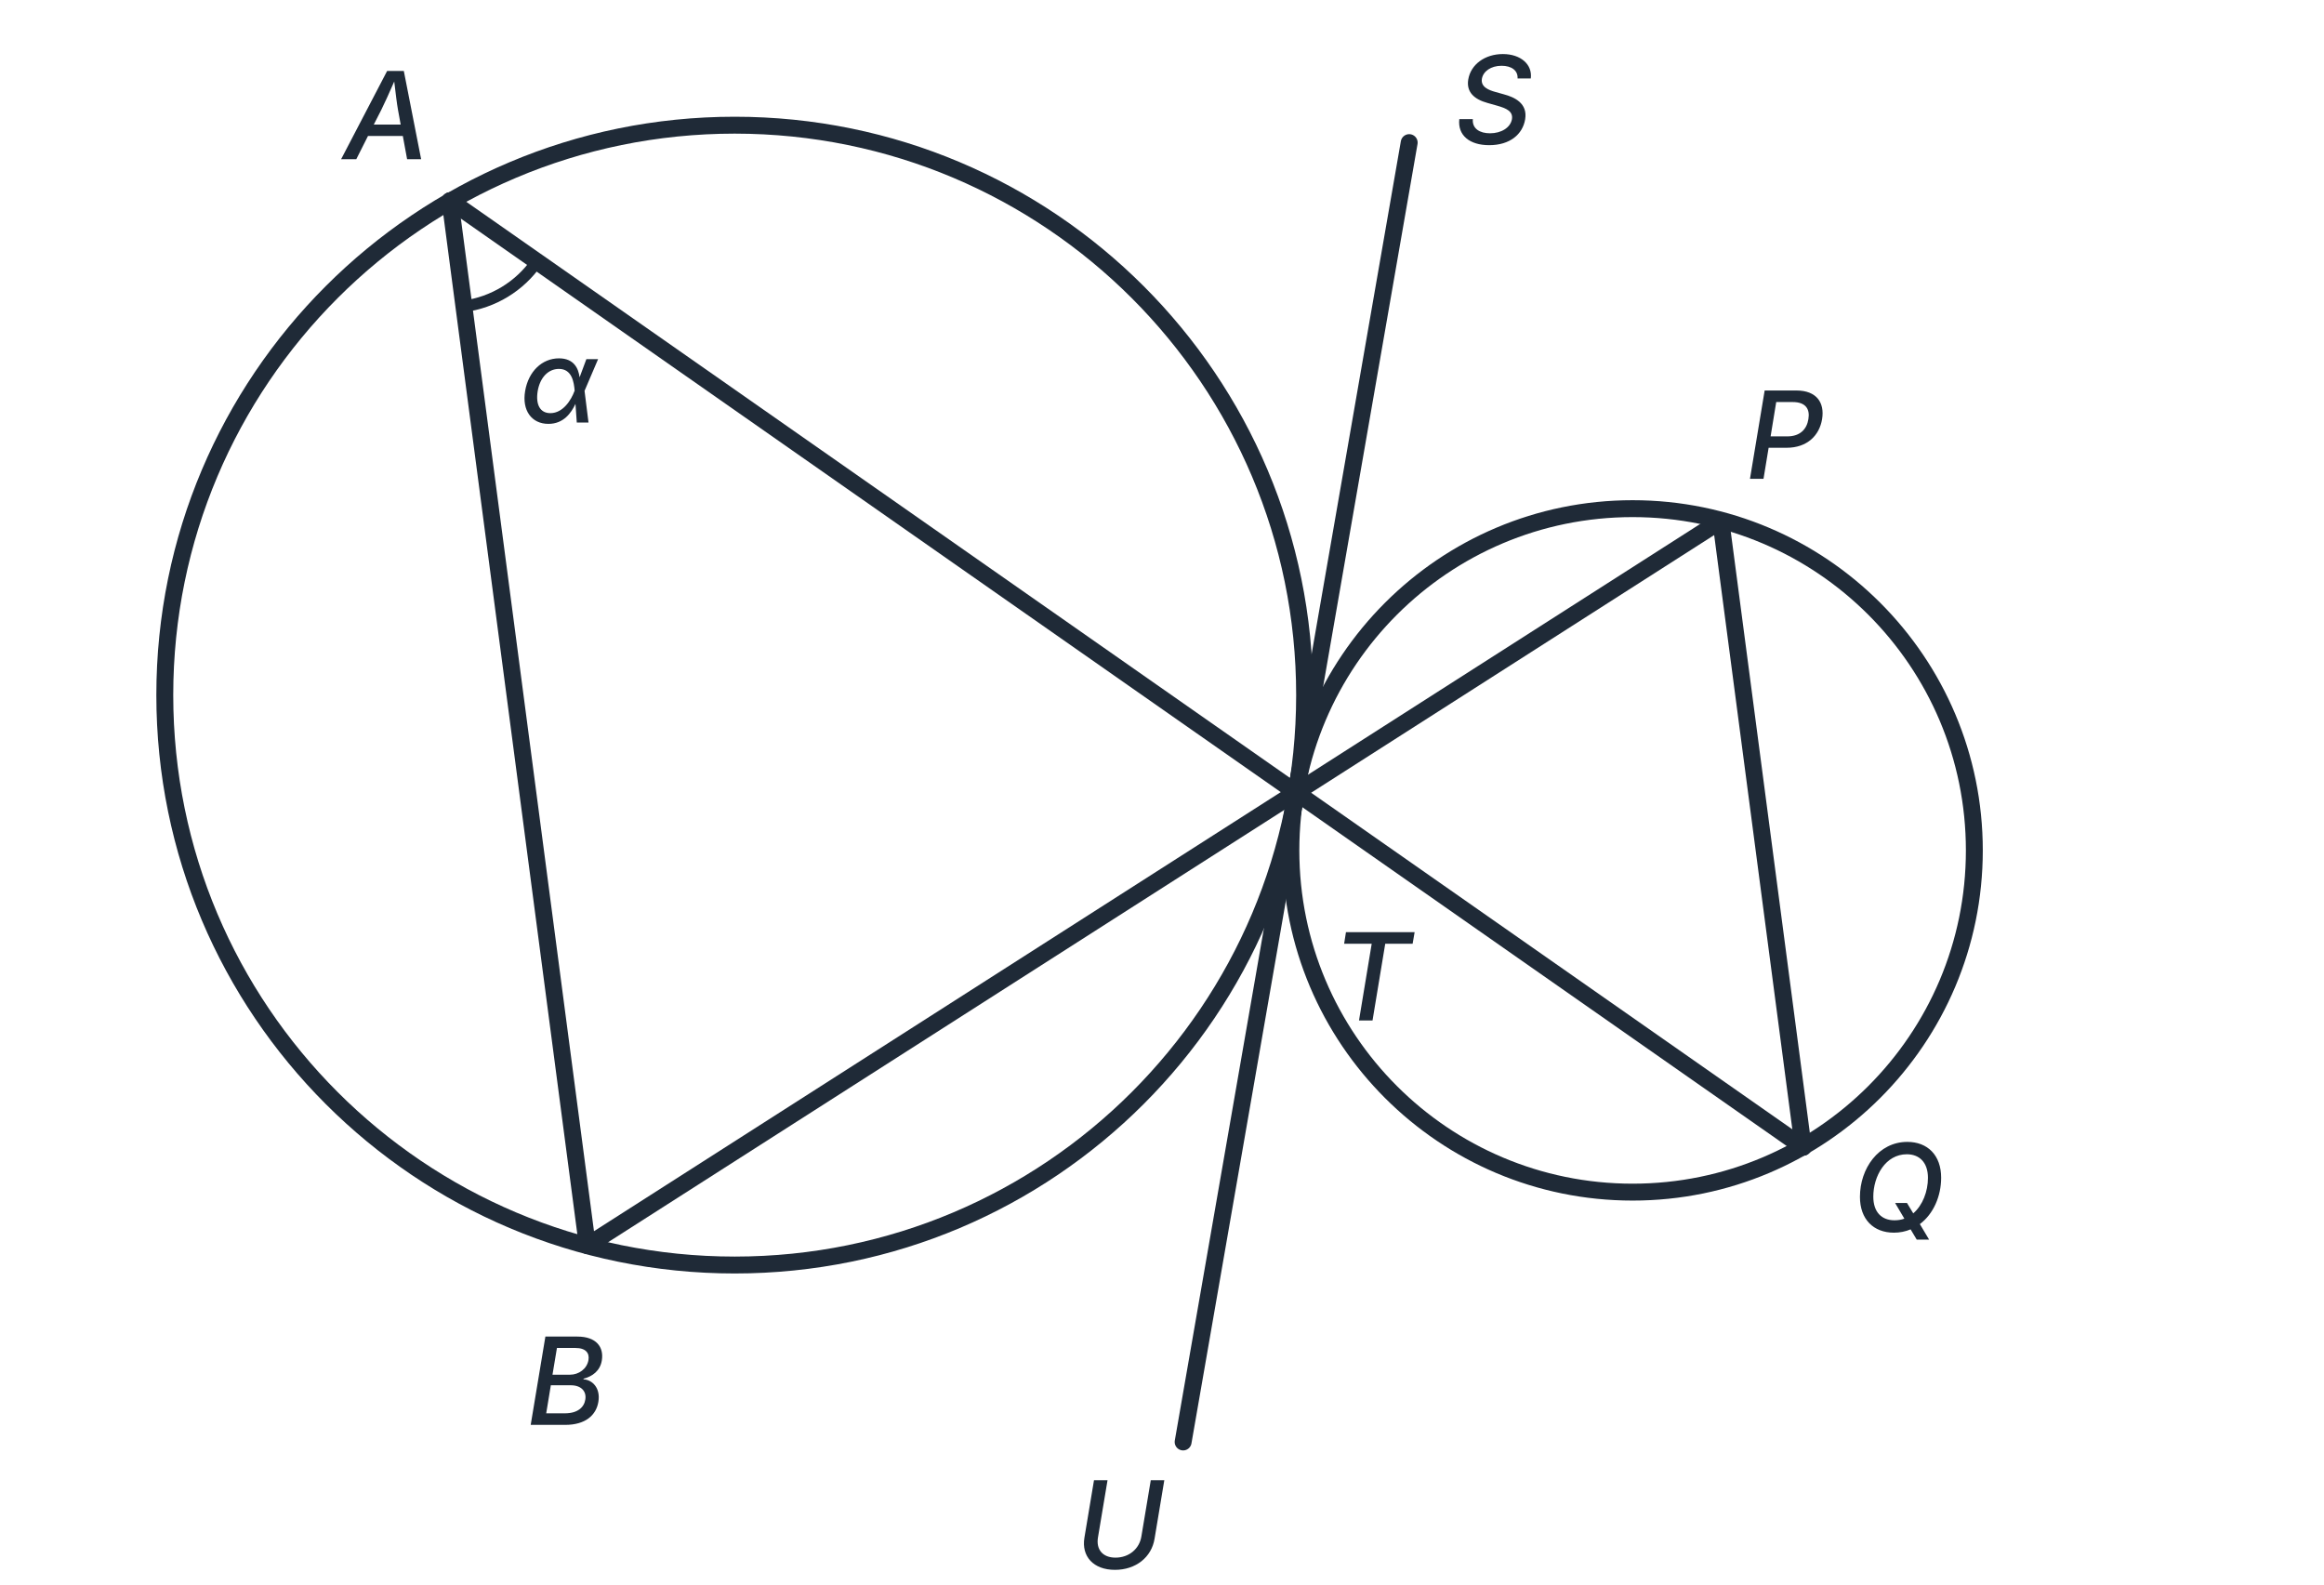
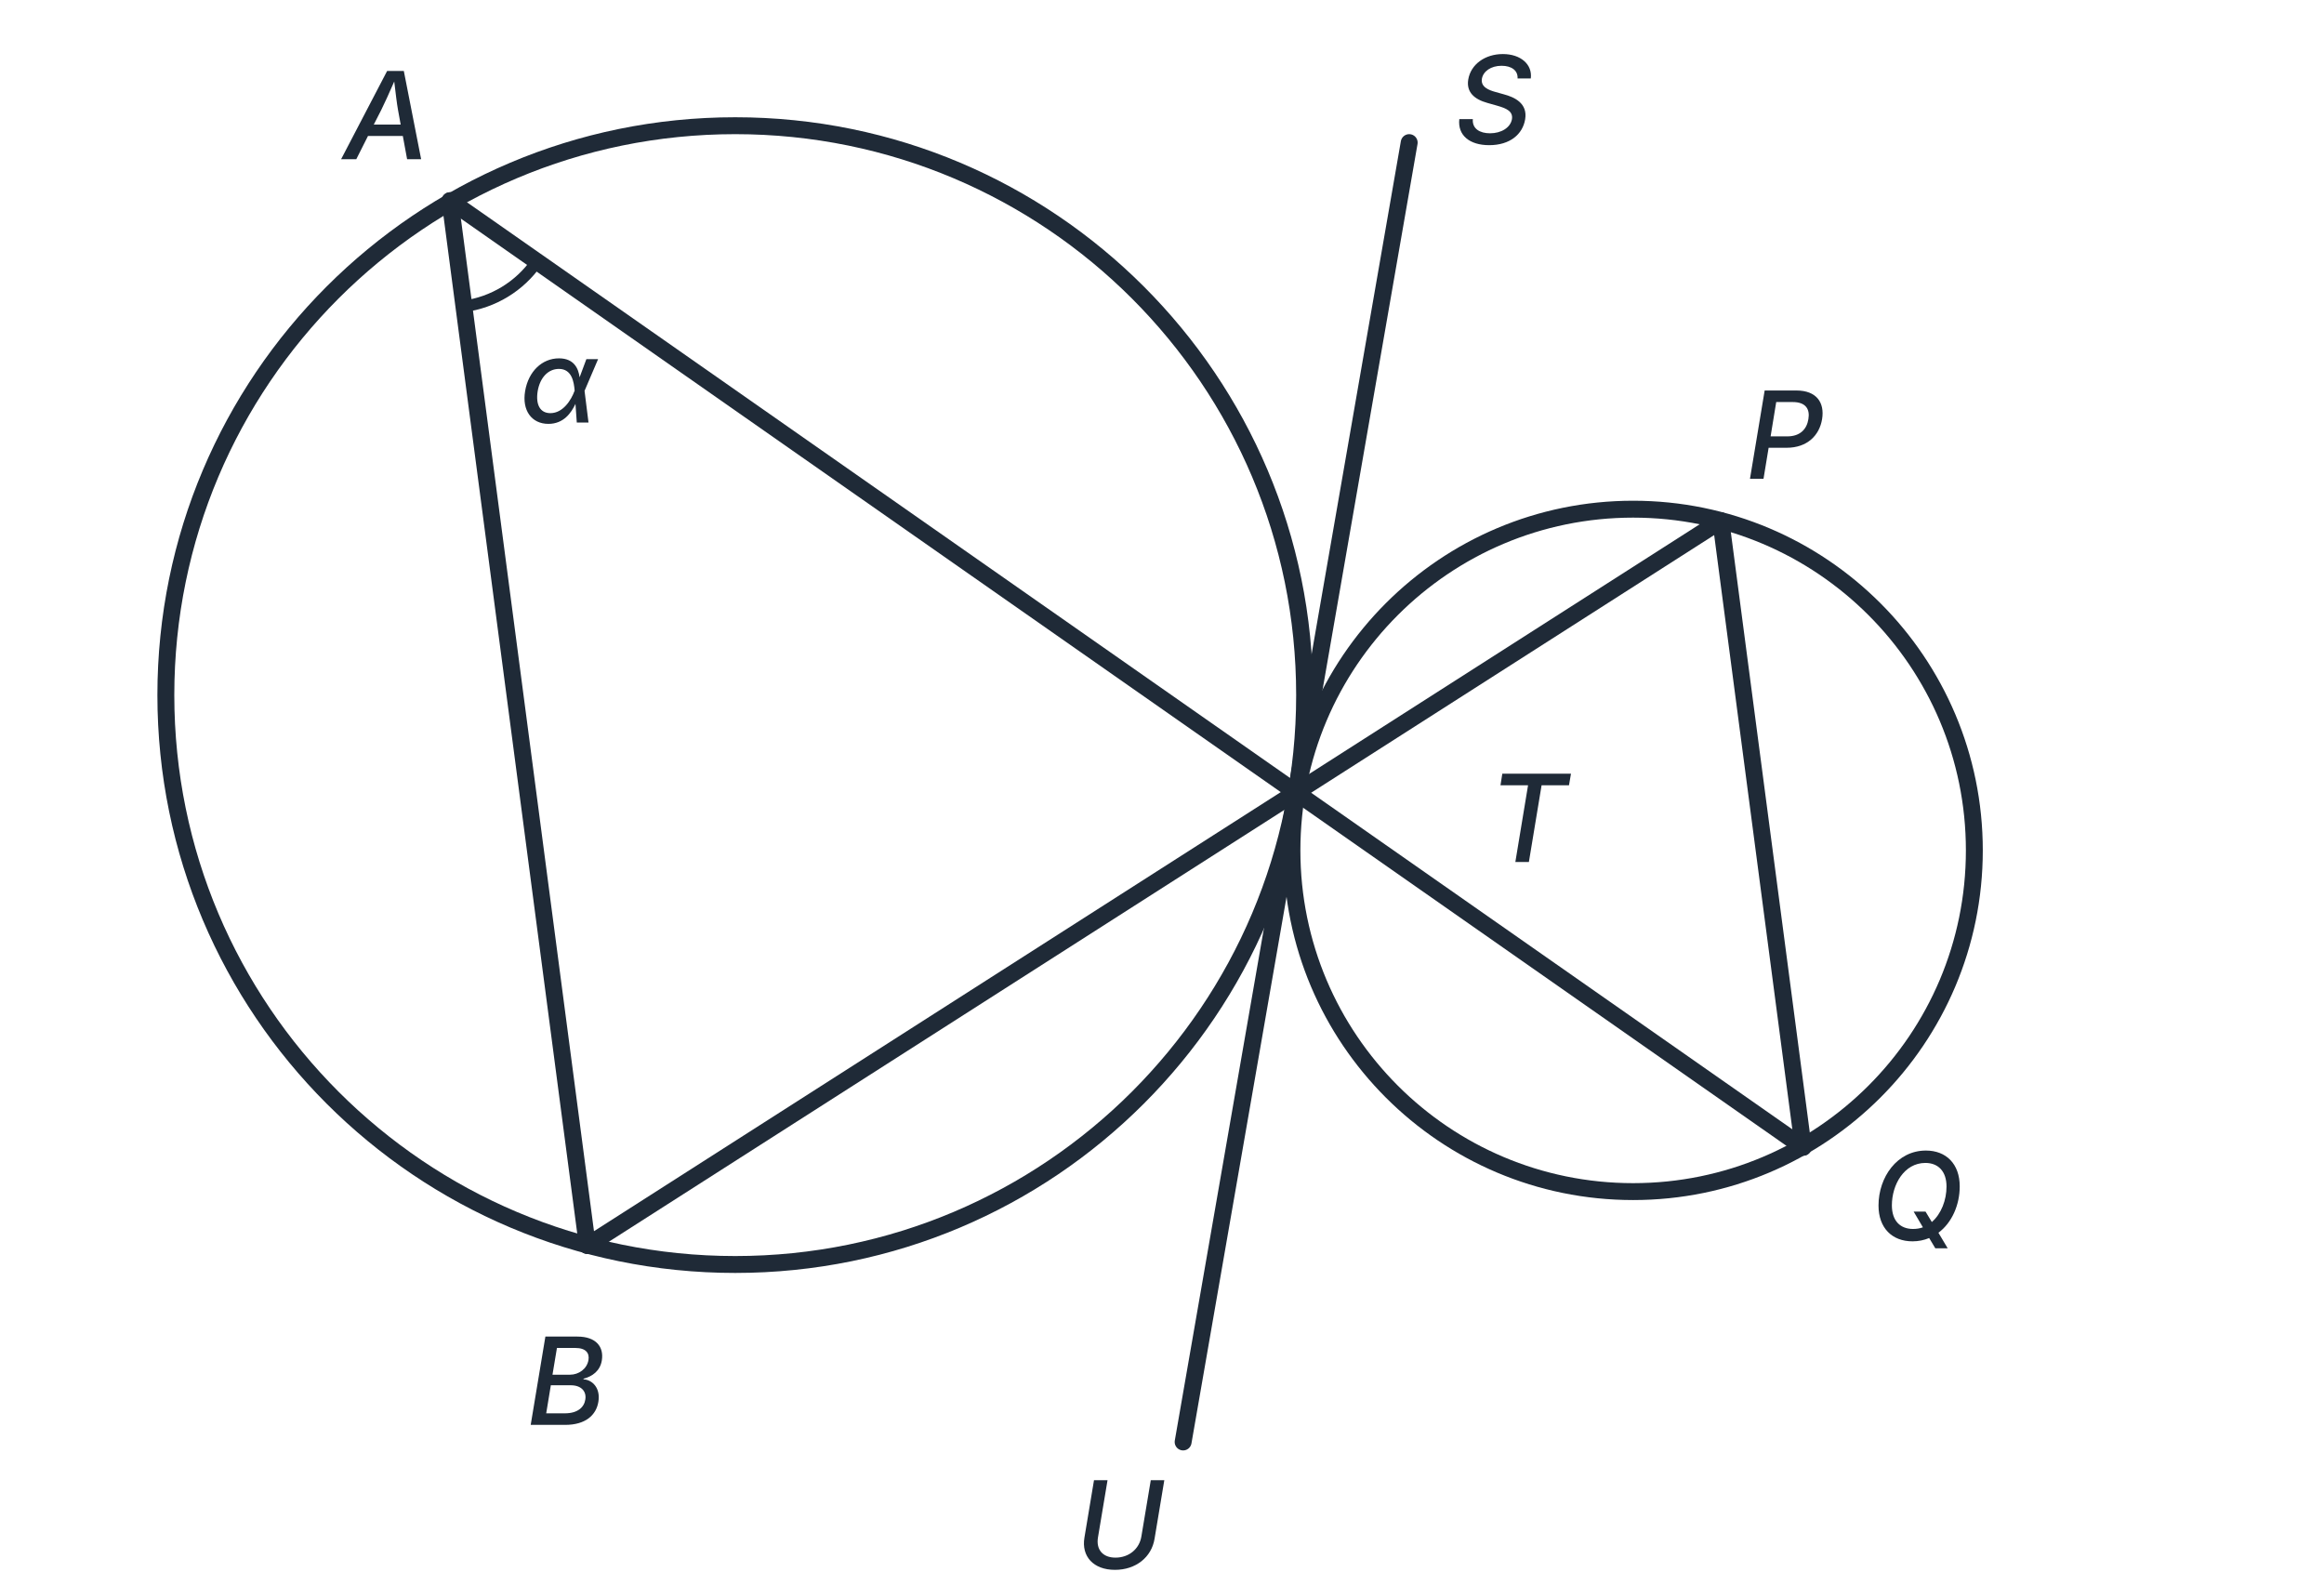
<svg xmlns="http://www.w3.org/2000/svg" viewBox="0 0 220 150" width="220" height="150" font-family="Inter, Arial, sans-serif">
-   <path d="M15.6,65.8 A53.9,53.9 0 1 0 123.5,65.8 A53.9,53.9 0 1 0 15.6,65.8 Z" fill="none" stroke="#1f2a37" stroke-width="1.6" />
-   <path d="M122.2,80.5 A32.3,32.3 0 1 0 186.9,80.5 A32.3,32.3 0 1 0 122.2,80.5 Z" fill="none" stroke="#1f2a37" stroke-width="1.6" />
+   <path d="M15.7,65.8 A53.9,53.9 0 1 0 123.5,65.8 A53.9,53.9 0 1 0 15.7,65.8 Z" fill="none" stroke="#1f2a37" stroke-width="1.6" />
+   <path d="M122.3,80.5 A32.3,32.3 0 1 0 186.9,80.5 A32.3,32.3 0 1 0 122.3,80.5 Z" fill="none" stroke="#1f2a37" stroke-width="1.6" />
  <line x1="42.6" y1="19.0" x2="170.7" y2="108.6" stroke="#1f2a37" stroke-width="1.6" stroke-linecap="round" />
  <line x1="55.6" y1="117.9" x2="162.9" y2="49.3" stroke="#1f2a37" stroke-width="1.6" stroke-linecap="round" />
  <line x1="42.6" y1="19.0" x2="55.6" y2="117.9" stroke="#1f2a37" stroke-width="1.6" stroke-linecap="round" />
  <line x1="162.9" y1="49.3" x2="170.7" y2="108.6" stroke="#1f2a37" stroke-width="1.6" stroke-linecap="round" />
  <line x1="133.4" y1="13.5" x2="112.0" y2="136.5" stroke="#1f2a37" stroke-width="1.6" stroke-linecap="round" />
  <path d="M43.9,29.0 A10.0,10.0 0 0 0 50.8,24.8" fill="none" stroke="#1f2a37" stroke-width="1.1" />
  <text x="52.9" y="40" text-anchor="middle" font-size="11" fill="#1f2a37" font-weight="500" font-style="italic">α</text>
  <text x="36.601" y="15.074" text-anchor="middle" font-size="11.5" fill="#1f2a37" font-weight="500" font-style="italic">A</text>
  <text x="53.609" y="134.881" text-anchor="middle" font-size="11.5" fill="#1f2a37" font-weight="500" font-style="italic">B</text>
-   <text x="179.746" y="116.578" text-anchor="middle" font-size="11.5" fill="#1f2a37" font-weight="500" font-style="italic">Q</text>
+   <text x="181.5" y="117.4" text-anchor="middle" font-size="11.5" fill="#1f2a37" font-weight="500" font-style="italic">Q</text>
  <text x="168.945" y="45.324" text-anchor="middle" font-size="11.5" fill="#1f2a37" font-weight="500" font-style="italic">P</text>
-   <text x="129.8" y="96.6" text-anchor="middle" font-size="11.5" fill="#1f2a37" font-weight="500" font-style="italic">T</text>
+   <text x="144.6" y="81.6" text-anchor="middle" font-size="11.5" fill="#1f2a37" font-weight="500" font-style="italic">T</text>
  <text x="141.4" y="13.6" text-anchor="middle" font-size="11.5" fill="#1f2a37" font-weight="500" font-style="italic">S</text>
  <text x="106.019" y="148.482" text-anchor="middle" font-size="11.5" fill="#1f2a37" font-weight="500" font-style="italic">U</text>
</svg>
